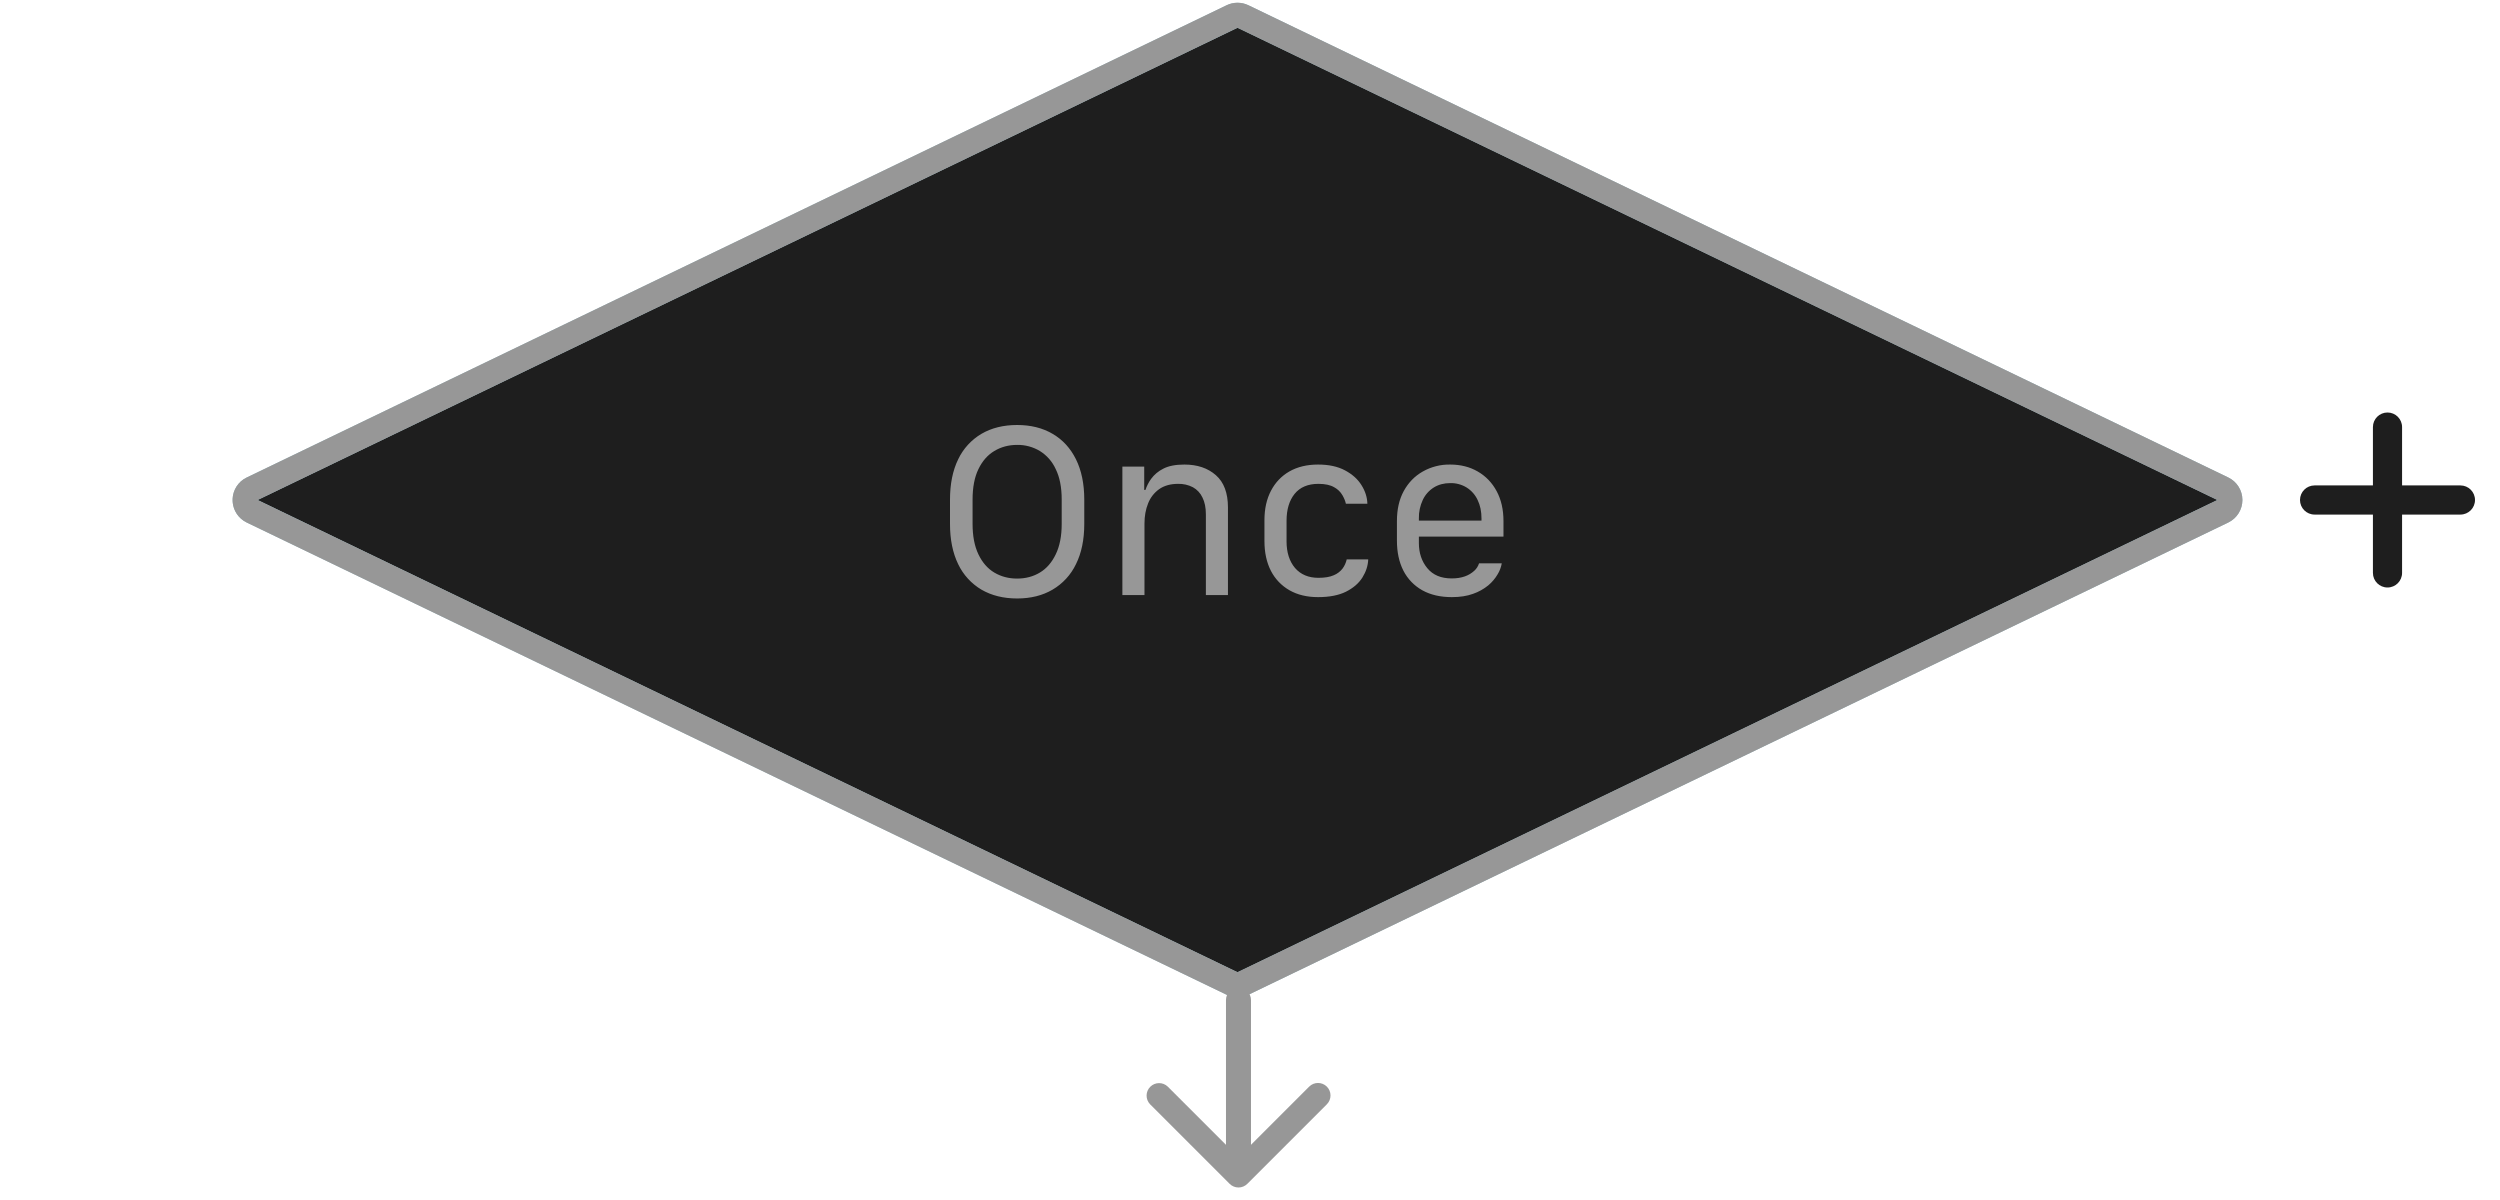
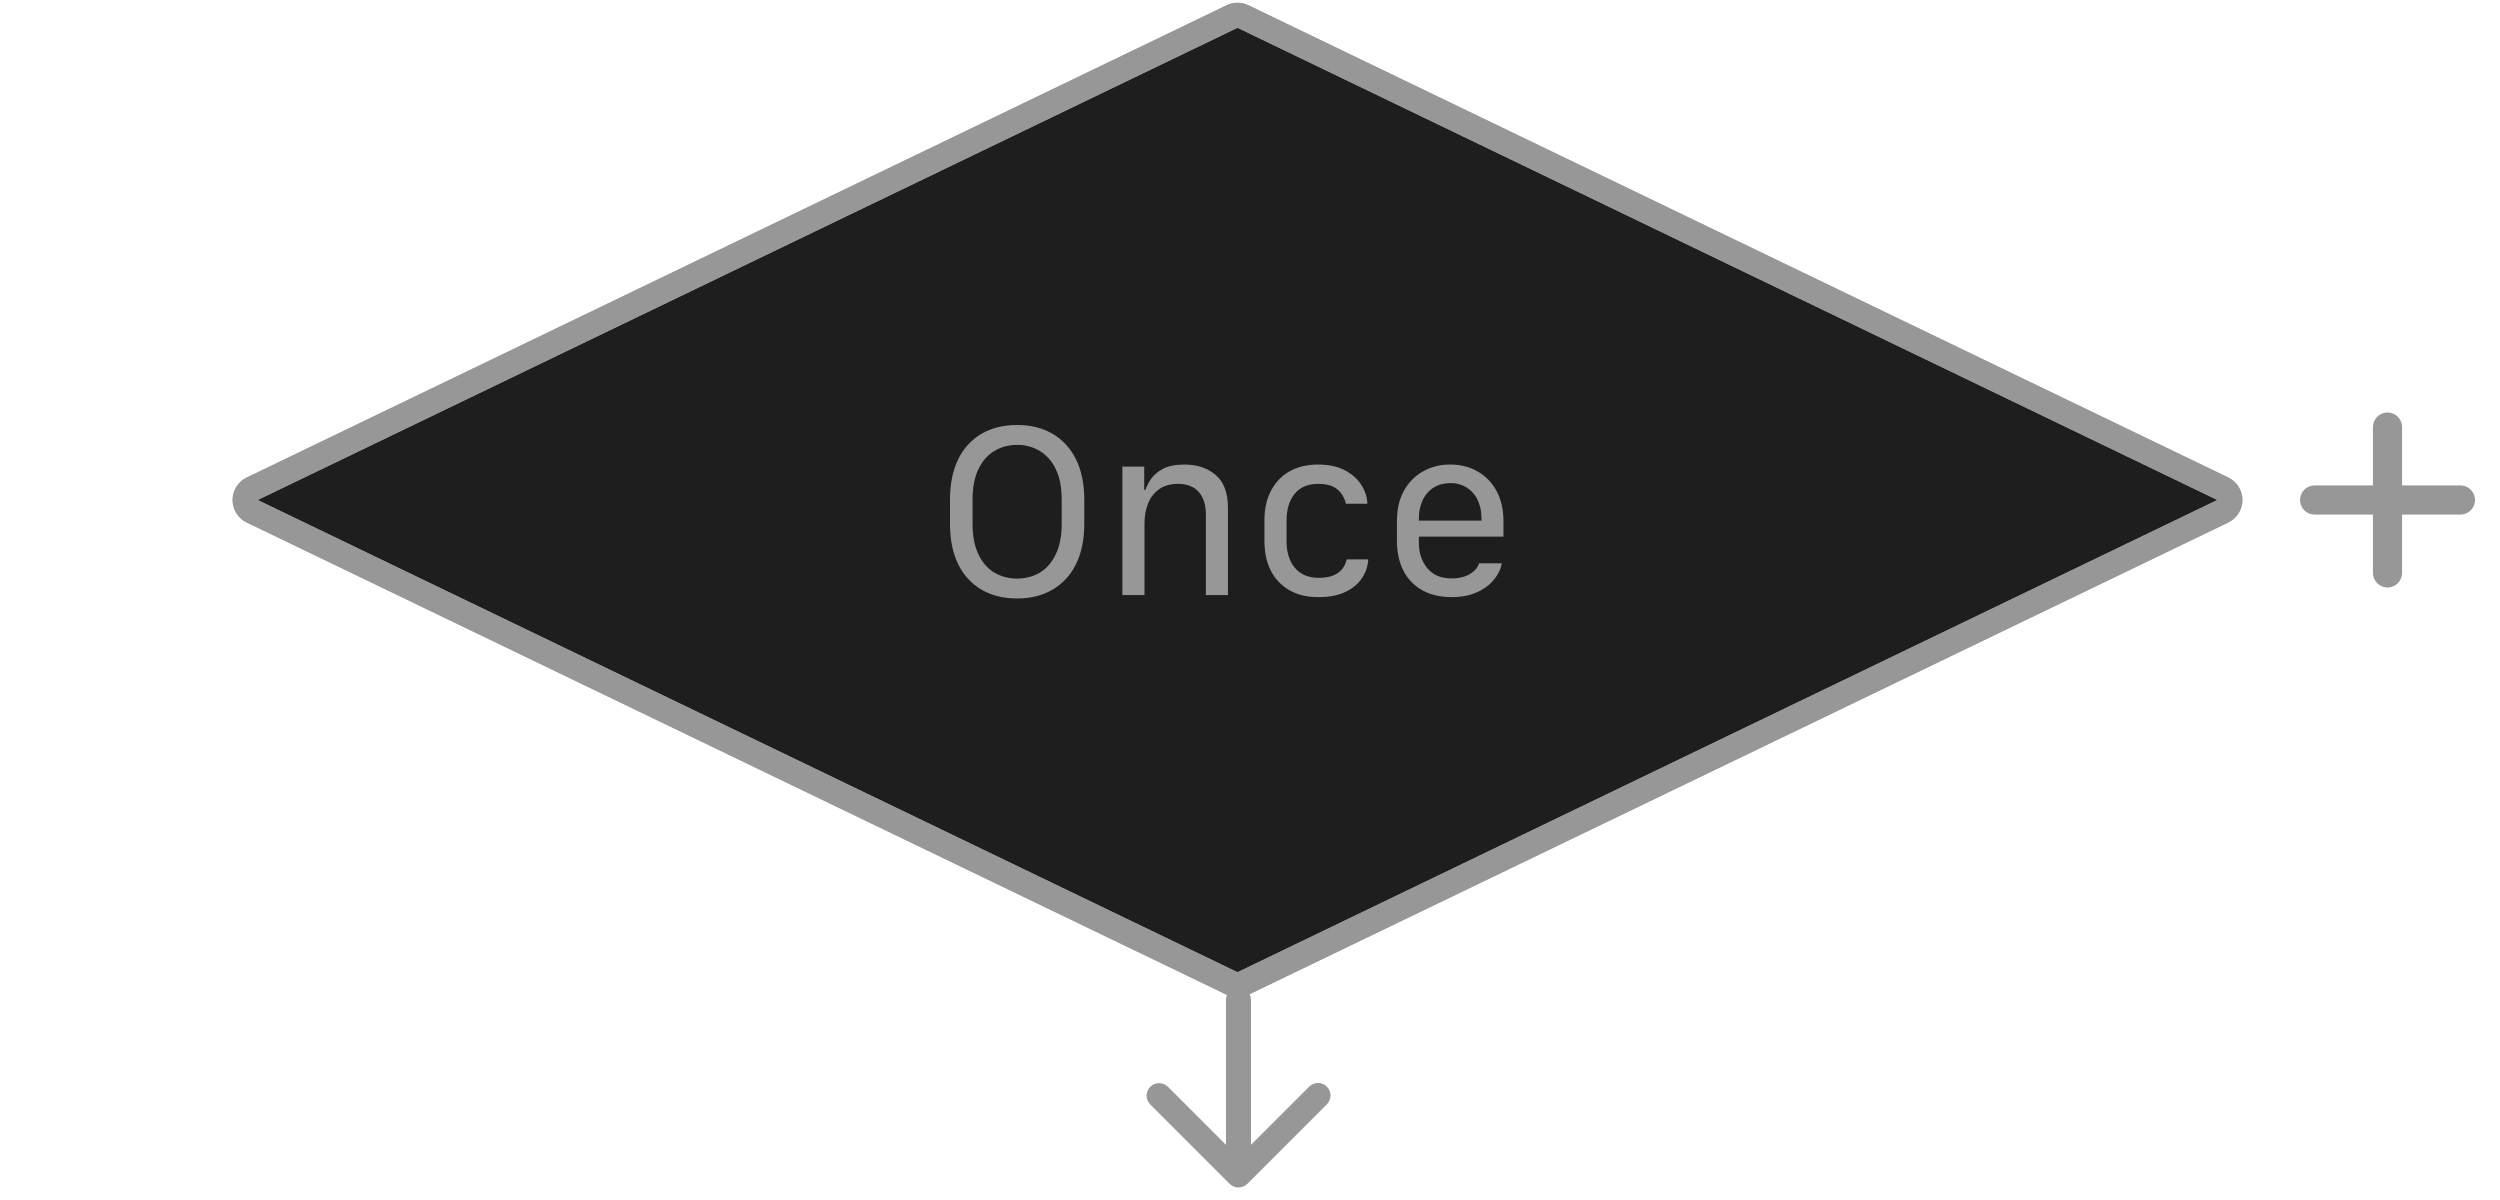
<svg xmlns="http://www.w3.org/2000/svg" width="100" height="48" fill="none" viewBox="0 0 100 48">
  <g class="BranchBlock-Once-Thumb">
    <path fill="#1E1E1E" stroke="#95BBC5" d="M49.283.66a.501.501 0 0 1 .434 0l39.197 18.89a.5.5 0 0 1 0 .9L49.717 39.34a.501.501 0 0 1-.434 0L10.086 20.45a.5.5 0 0 1 0-.9L49.284.66Z" class="Fill" />
    <g class="Stroke">
      <path fill="#979797" d="M49.066.209c.274-.132.594-.132.869 0l39.196 18.89a1 1 0 0 1 0 1.801L49.935 39.791l-.106.043a1 1 0 0 1-.658 0l-.105-.043-39.197-18.89a1 1 0 0 1-.133-1.725l.133-.076L49.066.209ZM10.303 20 49.5 38.89 88.696 20 49.5 1.11 10.304 20Z" />
      <path fill="#979797" d="M53.074 43.465a.5.5 0 0 1 0 .707l-3.181 3.181a.5.5 0 0 1-.708 0l-3.181-3.181a.5.5 0 0 1 .707-.707l2.328 2.328V40a.5.5 0 0 1 1 0v5.793l2.328-2.328a.5.5 0 0 1 .707 0Z" />
    </g>
    <path fill="#979797" d="M42.468 19.983c0-.491-.08-.898-.24-1.22a1.651 1.651 0 0 0-.634-.723 1.71 1.71 0 0 0-.909-.244c-.338 0-.642.081-.913.244-.267.16-.478.4-.634.723-.157.322-.235.729-.235 1.22v.972c0 .488.078.895.235 1.22.156.326.367.569.635.728.27.16.574.24.912.24.34 0 .642-.08.909-.24.267-.16.478-.402.634-.727.16-.326.24-.733.24-1.22v-.973Zm.903.972c0 .628-.11 1.165-.332 1.611a2.36 2.36 0 0 1-.937 1.02c-.4.235-.873.353-1.416.353-.547 0-1.023-.118-1.426-.352a2.369 2.369 0 0 1-.933-1.02c-.218-.447-.327-.984-.327-1.612v-.967c0-.631.109-1.17.327-1.616a2.36 2.36 0 0 1 .933-1.02c.403-.235.879-.352 1.425-.352.544 0 1.016.117 1.417.352.403.234.716.574.937 1.02.221.446.332.985.332 1.616v.967Zm1.524 2.847v-5.137h.874v.933h.049a1.65 1.65 0 0 1 .224-.44 1.33 1.33 0 0 1 .479-.405c.211-.114.496-.171.854-.171.518 0 .938.142 1.26.425.322.283.483.713.483 1.289v3.506h-.883v-3.228c0-.27-.046-.495-.137-.674a.898.898 0 0 0-.381-.41 1.22 1.22 0 0 0-.596-.136c-.3 0-.55.07-.752.21a1.26 1.26 0 0 0-.444.57c-.098.242-.146.51-.146.806v2.862h-.884Zm5.683-2.158v-.84c0-.45.087-.84.26-1.172.175-.335.422-.594.742-.777.322-.182.703-.273 1.142-.273.43 0 .79.078 1.08.234.289.153.509.35.658.591.15.238.228.485.235.742h-.86c-.02-.1-.065-.213-.136-.337a.834.834 0 0 0-.332-.322c-.153-.09-.363-.136-.63-.136-.417 0-.734.133-.952.4-.215.267-.323.627-.323 1.079v.82c0 .443.113.798.337 1.065.228.263.54.395.938.395.254 0 .457-.034.61-.102a.854.854 0 0 0 .356-.269.991.991 0 0 0 .166-.366h.86c-.01.25-.088.493-.234.727-.147.232-.367.42-.66.567-.29.143-.66.215-1.113.215-.44 0-.82-.091-1.142-.274a1.877 1.877 0 0 1-.743-.776c-.172-.335-.259-.733-.259-1.191Zm7.496 2.241c-.46 0-.853-.091-1.182-.274a1.875 1.875 0 0 1-.757-.786c-.172-.338-.258-.739-.258-1.201v-.781c0-.466.09-.866.273-1.201.186-.339.44-.6.762-.782a2.152 2.152 0 0 1 1.093-.278c.417 0 .785.093 1.104.278.322.186.575.448.757.787.182.338.273.737.273 1.196v.62h-3.384v.259c0 .397.113.732.337 1.005.225.274.55.41.977.41.198 0 .374-.027.527-.082a1.08 1.08 0 0 0 .376-.225.673.673 0 0 0 .19-.298h.909a1.23 1.23 0 0 1-.166.44 1.679 1.679 0 0 1-.376.444 1.996 1.996 0 0 1-.606.337c-.24.088-.524.132-.85.132Zm-1.319-3.062h2.505v-.083c0-.283-.052-.53-.156-.742a1.172 1.172 0 0 0-.44-.498 1.199 1.199 0 0 0-.654-.176c-.25 0-.47.059-.659.176a1.172 1.172 0 0 0-.44.498 1.663 1.663 0 0 0-.156.742v.084Z" class="Title" />
    <g class="Plus">
-       <path fill="#1E1E1E" d="M99 20a.583.583 0 0 1-.583.583h-2.334v2.334a.583.583 0 1 1-1.166 0v-2.334h-2.334a.583.583 0 1 1 0-1.166h2.334v-2.334a.583.583 0 1 1 1.166 0v2.334h2.334A.583.583 0 0 1 99 20Z" class="Stroke" />
+       <path fill="#979797" d="M99 20a.583.583 0 0 1-.583.583h-2.334v2.334a.583.583 0 1 1-1.166 0v-2.334h-2.334a.583.583 0 1 1 0-1.166h2.334v-2.334a.583.583 0 1 1 1.166 0v2.334h2.334A.583.583 0 0 1 99 20Z" class="Stroke" />
    </g>
  </g>
</svg>
